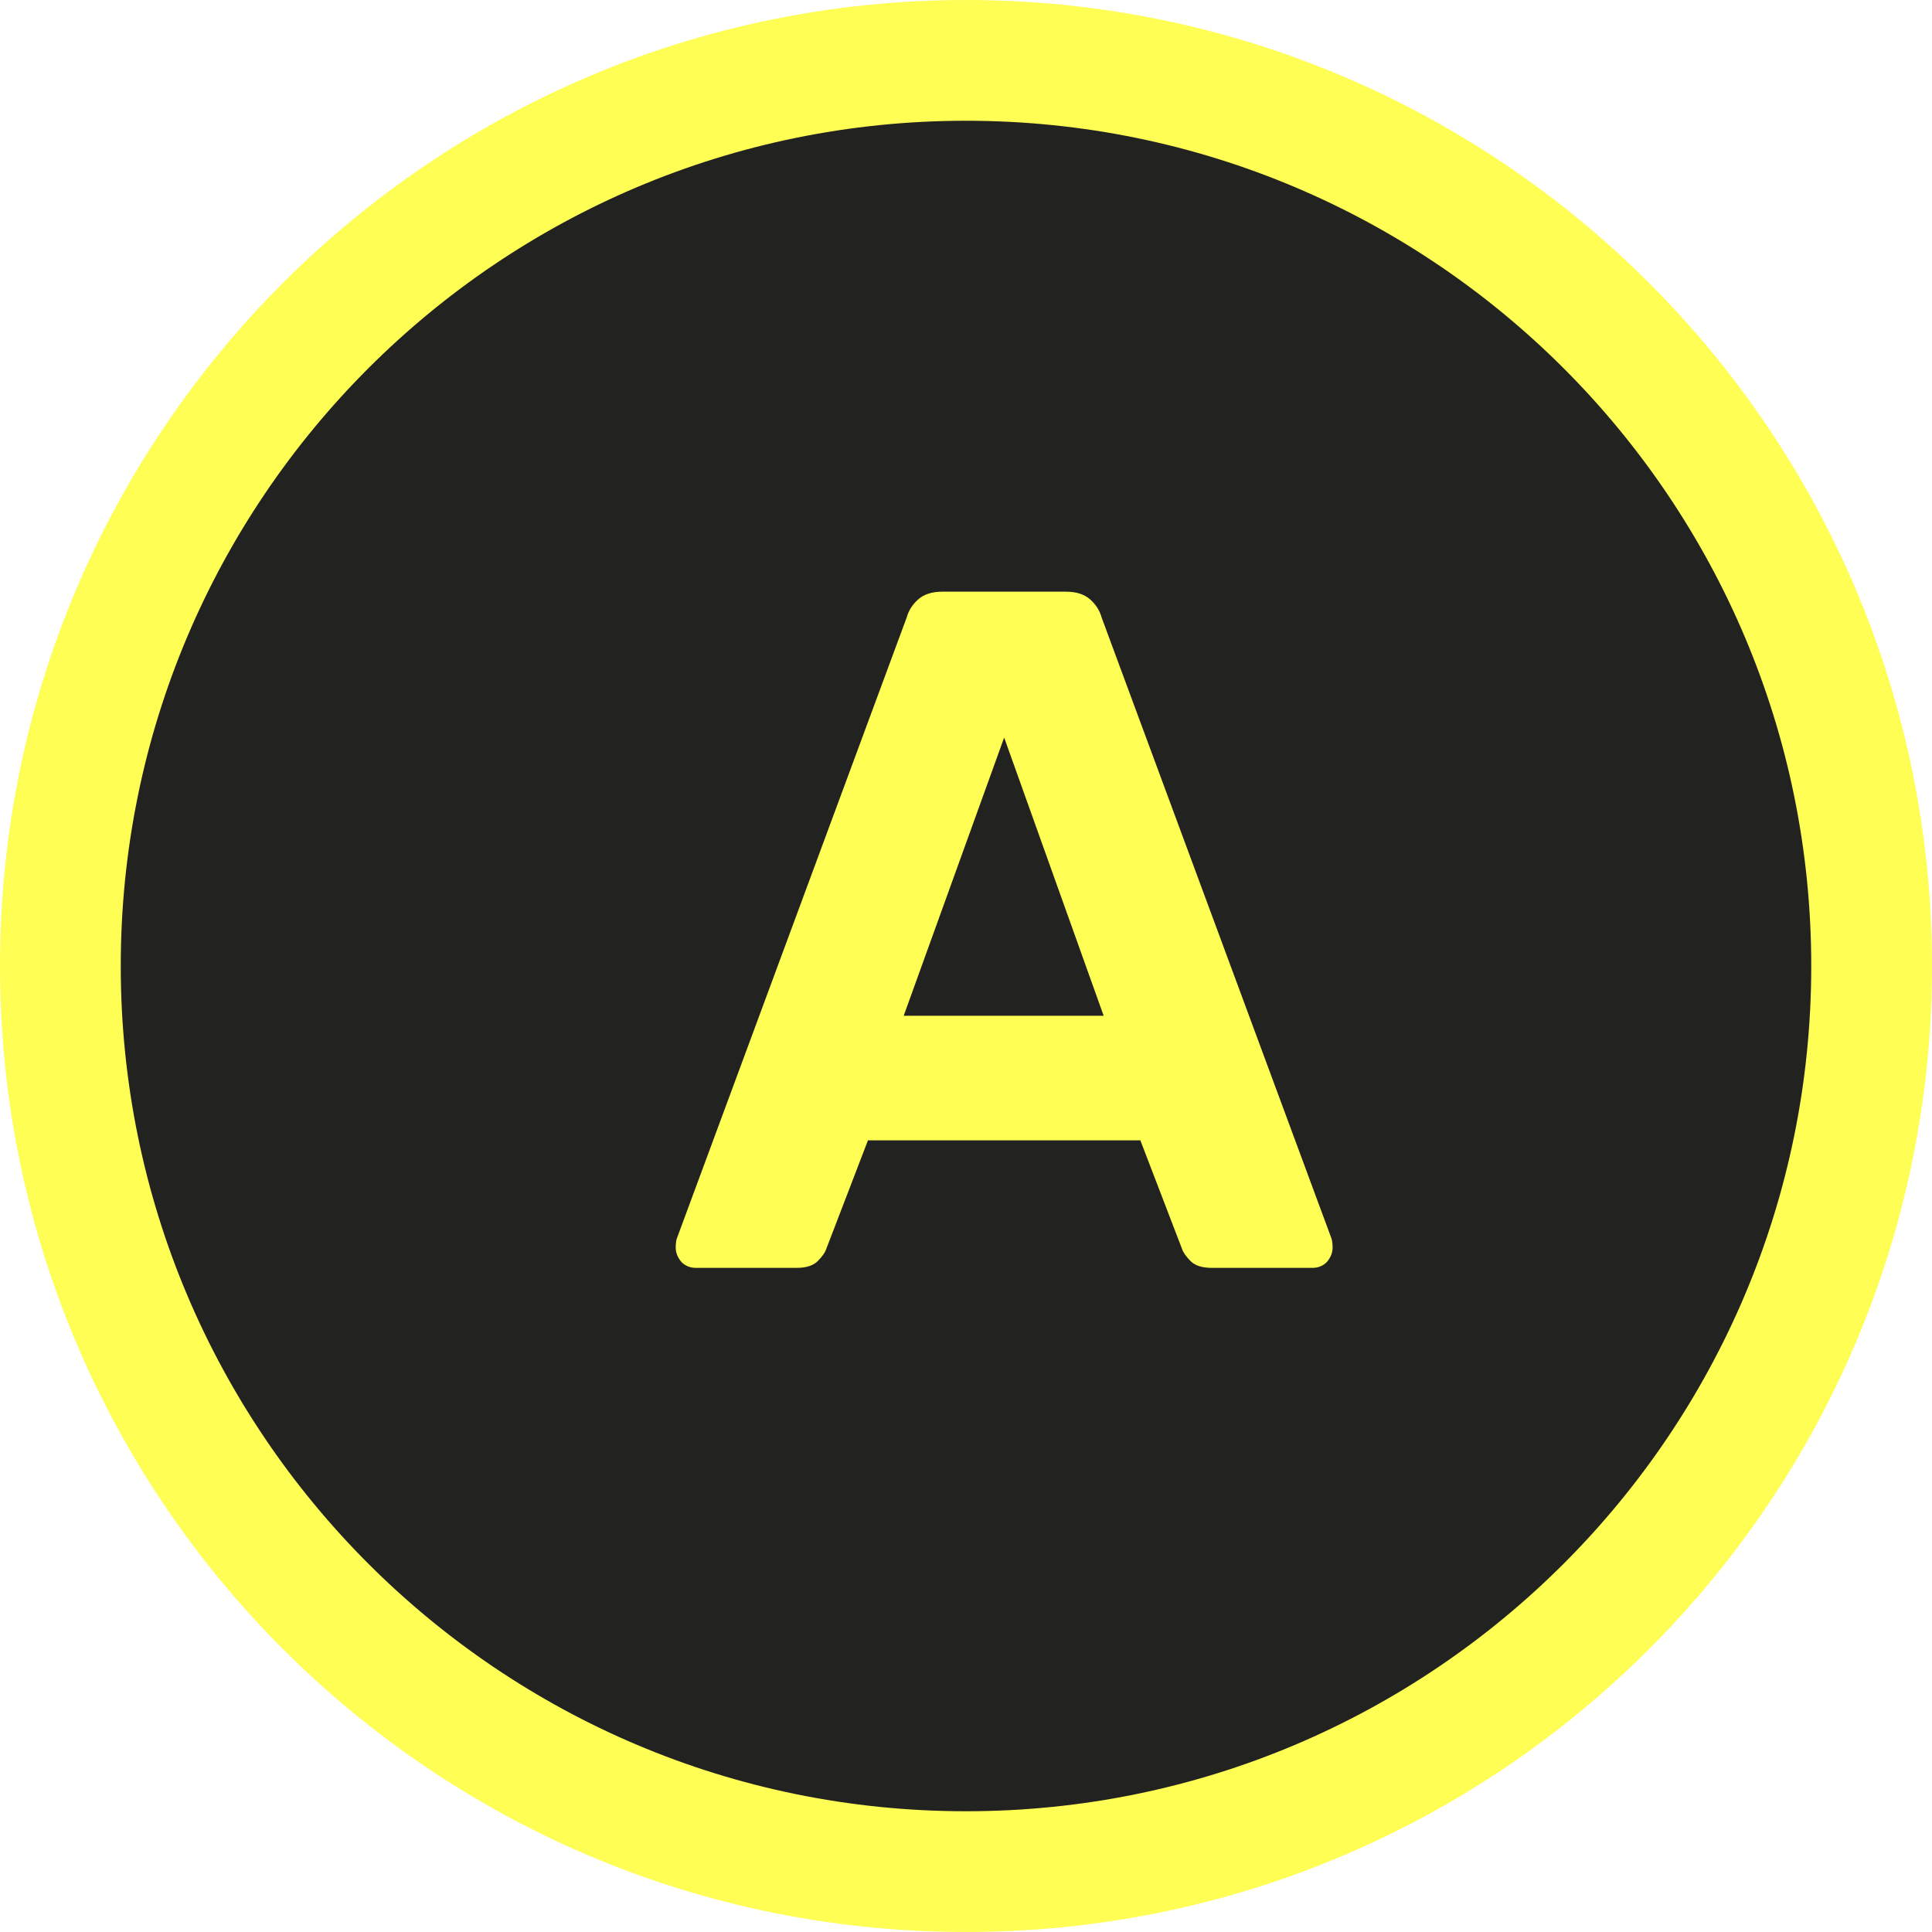
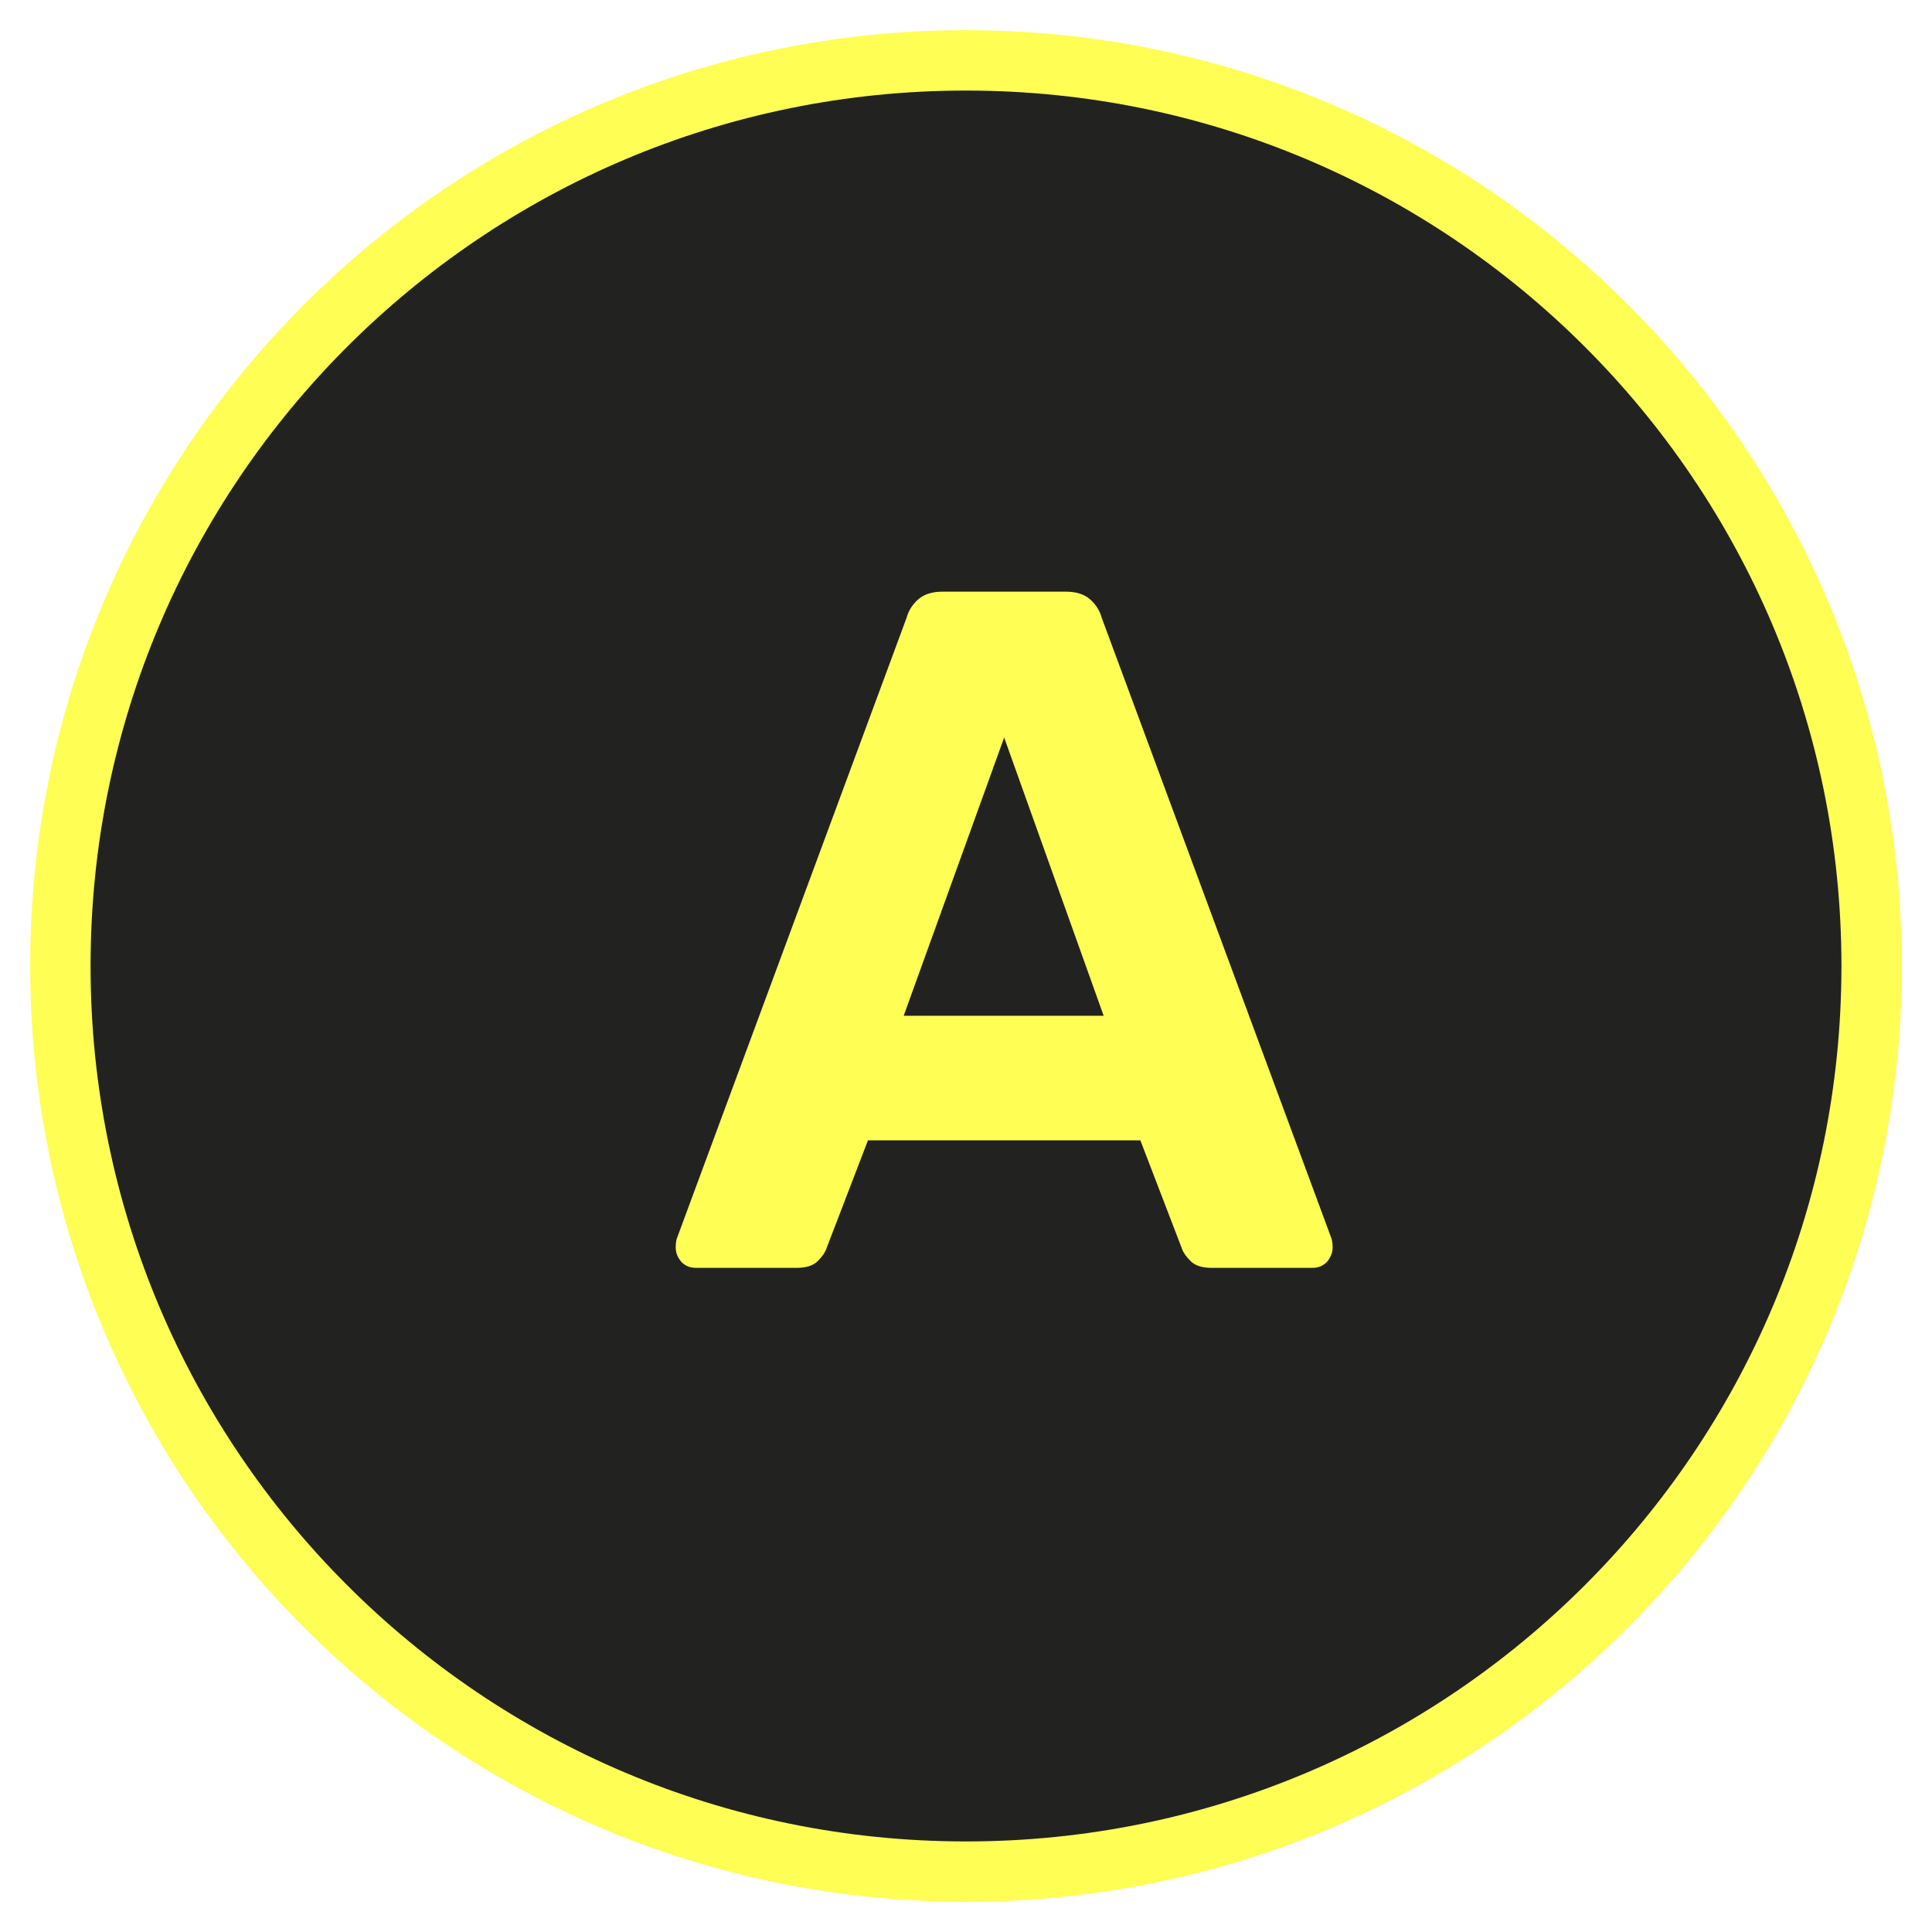
<svg xmlns="http://www.w3.org/2000/svg" width="32" height="32" viewBox="0 0 32 32" fill="none">
-   <circle cx="16" cy="16" r="15" fill="#222221" stroke="#FFFE54" stroke-width="2" />
+   <circle cx="16" cy="16" r="15" fill="#222221" stroke="#FFFE54" strokeWidth="2" />
  <path d="M11.528 21C11.432 21 11.352 20.968 11.288 20.904C11.224 20.829 11.192 20.749 11.192 20.664C11.192 20.611 11.197 20.563 11.208 20.52L15.016 10.232C15.048 10.115 15.112 10.013 15.208 9.928C15.304 9.843 15.437 9.8 15.608 9.8H17.656C17.827 9.8 17.96 9.843 18.056 9.928C18.152 10.013 18.216 10.115 18.248 10.232L22.056 20.52C22.067 20.563 22.072 20.611 22.072 20.664C22.072 20.749 22.04 20.829 21.976 20.904C21.912 20.968 21.832 21 21.736 21H20.072C19.912 21 19.795 20.963 19.72 20.888C19.645 20.813 19.597 20.744 19.576 20.68L18.888 18.888H14.376L13.688 20.68C13.667 20.744 13.619 20.813 13.544 20.888C13.469 20.963 13.352 21 13.192 21H11.528ZM14.968 16.824H18.28L16.632 12.216L14.968 16.824Z" fill="#FFFE54" />
</svg>
